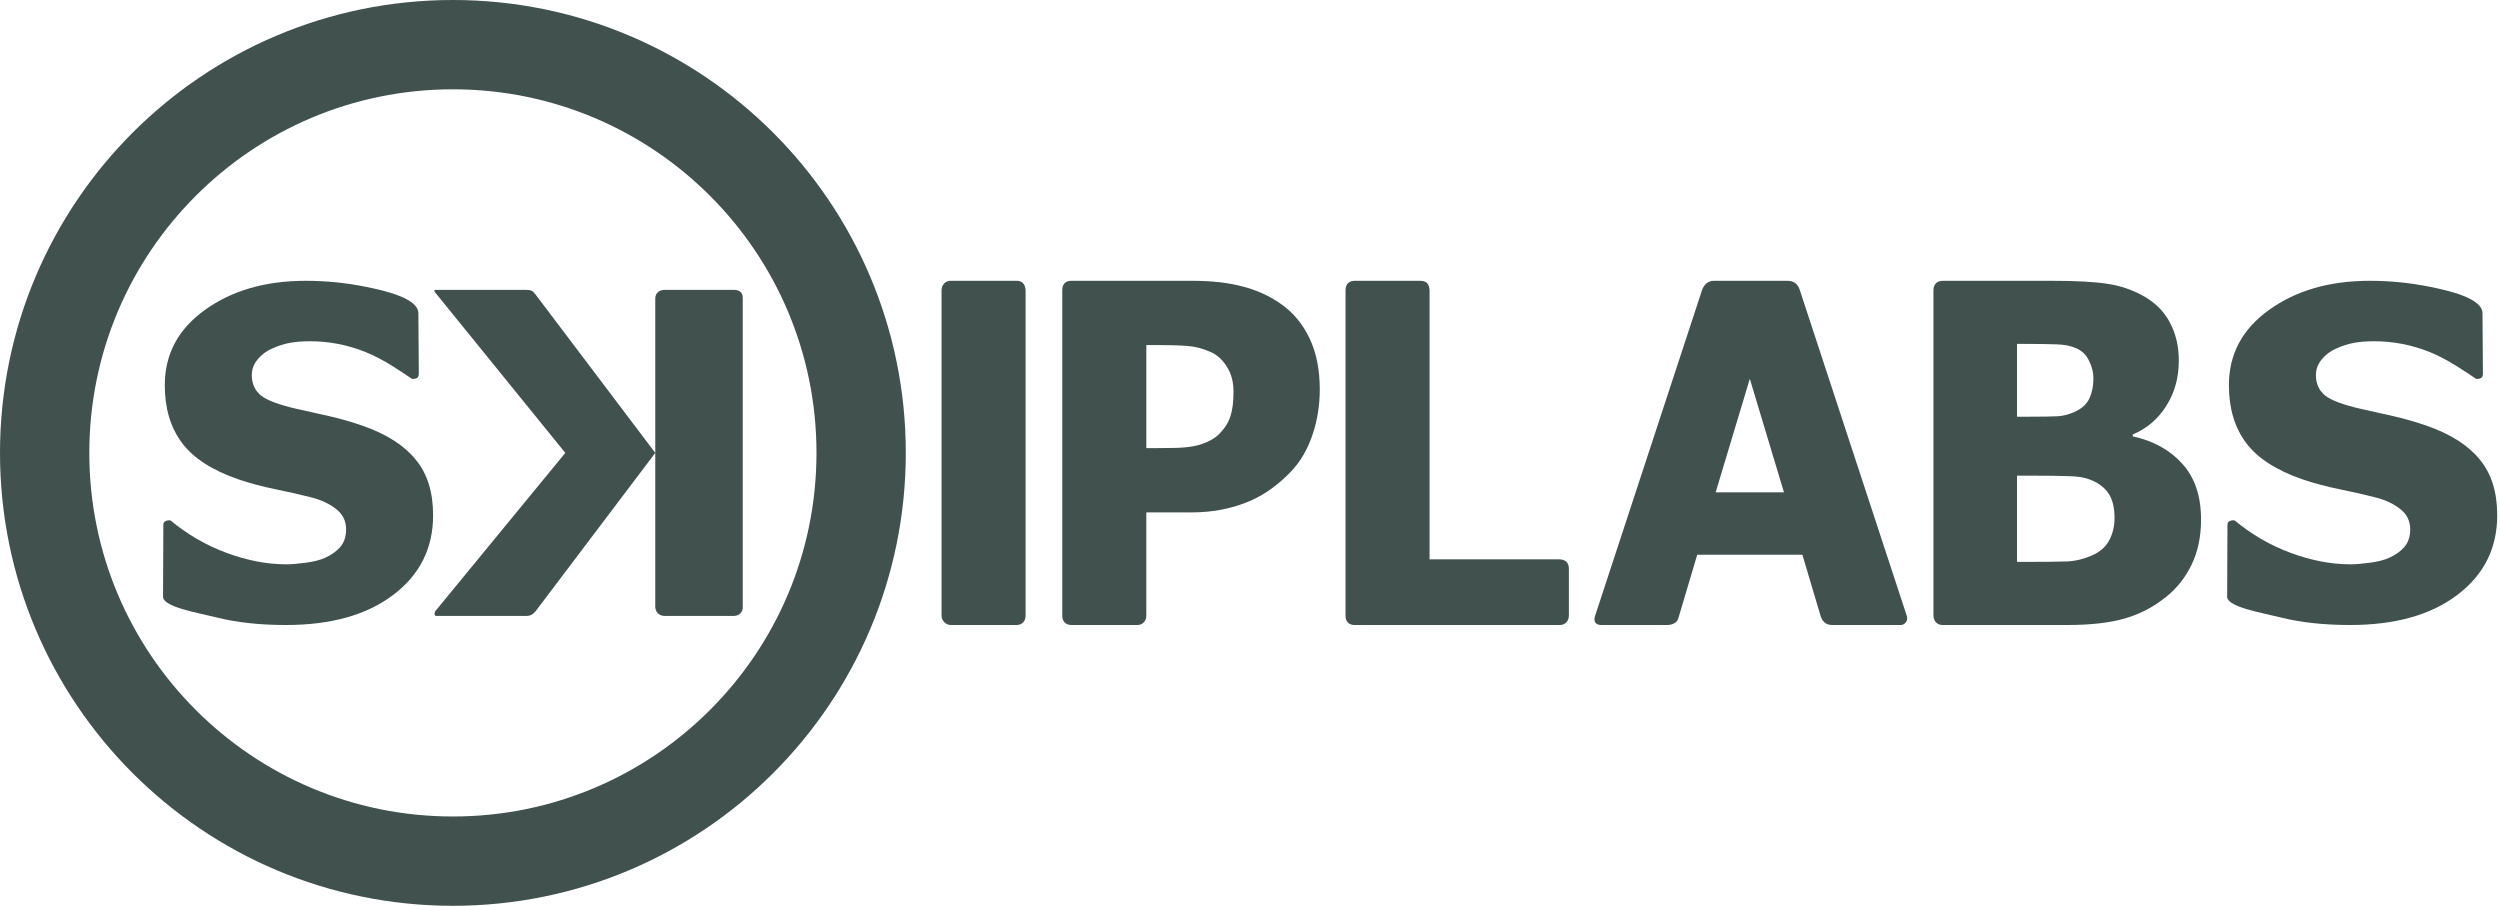
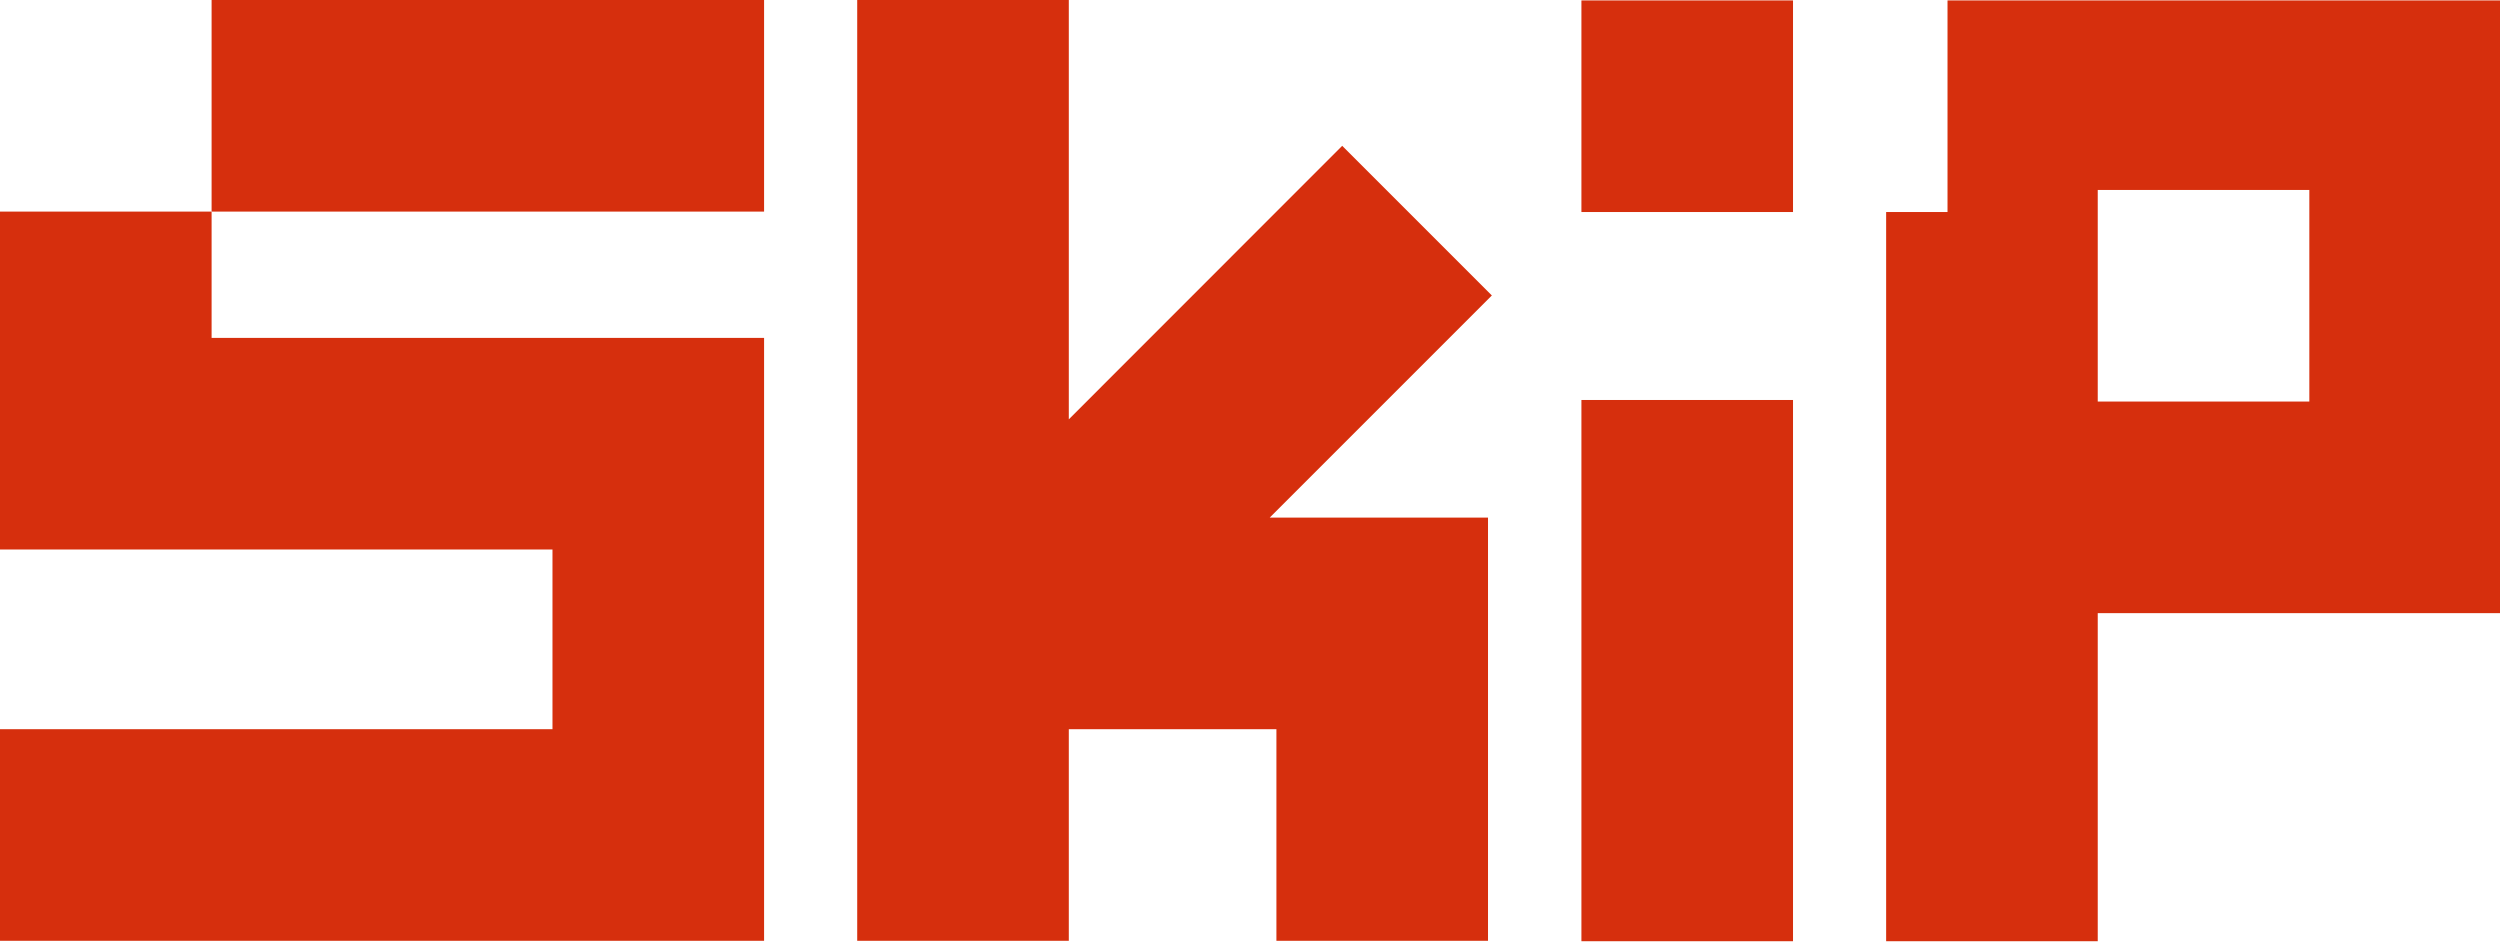
- <svg xmlns="http://www.w3.org/2000/svg" width="276mm" height="100mm" viewBox="0 0 276 100" version="1.1" id="svg5">
-   <defs id="defs2">
-     <rect x="175.394" y="461.42" width="39.126" height="70.157" id="rect3258" />
-   </defs>
-   <g id="layer1">
-     <text xml:space="preserve" transform="scale(0.2645833)" id="text3256" style="font-style:normal;font-weight:normal;font-size:40px;line-height:1.25;font-family:sans-serif;white-space:pre;shape-inside:url(#rect3258);fill:#000000;fill-opacity:1;stroke:none" />
-     <g aria-label="S" id="text1178" style="font-weight:bold;font-size:50.8px;line-height:1.25;font-family:Tahoma;-inkscape-font-specification:'Tahoma Bold';stroke-width:0.265;fill:#40514e;fill-opacity:1" transform="matrix(1.013777,0,0,0.9928298,18,31.0008)">
-       <path d="m 13.386,38.274 c -2.828,0 -5.316,-0.273 -7.466,-0.819 C 3.787,36.909 -0.016,36.281 5.3745681e-5,35.123 L 0.033,27.136 C 0.018,26.736 0.392,26.608 0.81,26.64 c 1.852,1.571 3.894,2.778 6.127,3.621 2.232,0.843 4.399,1.265 6.499,1.265 0.529,0 1.224,-0.058 2.084,-0.174 0.876,-0.116 1.579,-0.298 2.108,-0.546 0.645,-0.281 1.191,-0.67 1.637,-1.166 0.446,-0.513 0.67,-1.182 0.67,-2.009 0,-0.926 -0.364,-1.678 -1.091,-2.257 C 18.116,24.796 17.248,24.375 16.239,24.11 14.982,23.779 13.634,23.465 12.196,23.168 10.774,22.87 9.442,22.506 8.202,22.076 5.341,21.067 3.291,19.711 2.051,18.008 0.81,16.305 0.19,14.172 0.19,11.609 c 0,-3.456 1.463,-6.251 4.39,-8.384 C 7.508,1.075 11.162,-9.611249e-7 15.544,-9.611249e-7 c 2.199,0 4.382,0.223 6.548,0.67 2.183,0.446 5.631,1.284 5.714,2.887 l 0.047,6.75 c 0.002,0.528 -0.28,0.6 -0.725,0.608 C 25.862,10.058 24.082,8.762 22.093,7.937 20.125,7.127 18.099,6.722 16.016,6.722 c -0.81,0 -1.538,0.058 -2.183,0.174 -0.645,0.116 -1.323,0.339 -2.034,0.67 -0.579,0.265 -1.083,0.661 -1.513,1.191 -0.413,0.513 -0.62,1.091 -0.62,1.736 0,0.943 0.331,1.695 0.992,2.257 0.678,0.546 1.976,1.042 3.894,1.488 1.24,0.281 2.431,0.554 3.572,0.819 1.158,0.265 2.39,0.628 3.696,1.091 2.563,0.926 4.465,2.175 5.705,3.746 1.257,1.554 1.885,3.613 1.885,6.176 0,3.671 -1.447,6.623 -4.341,8.855 -2.877,2.232 -6.772,3.349 -11.683,3.349 z" id="path21752" style="fill:#40514e;fill-opacity:1" />
-     </g>
-     <circle style="fill:none;fill-opacity:1;stroke:#40514e;stroke-width:9.86;stroke-miterlimit:4;stroke-dasharray:none;stroke-opacity:1" id="path25269" cx="50" cy="50" r="45.07" />
-     <g id="g3325" style="fill:#40514e;fill-opacity:1">
-       <path d="m 112.225,69 h -7.277 c -0.544,-0.006 -0.996,-0.494 -1,-1.029 V 32.029 c 0.012,-0.577 0.412,-1.026 1,-1.029 h 7.277 c 0.63,-0.006 0.961,0.384 1,1.029 4e-5,8.243 -4e-5,27.699 0,35.942 -0.01,0.732 -0.497,1.029 -1,1.029 z" id="path6185" style="font-weight:bold;font-size:50.8px;line-height:1.25;font-family:Tahoma;-inkscape-font-specification:'Tahoma Bold';stroke-width:0.268;fill:#40514e;fill-opacity:1" />
-       <path d="m 145.703,42.995 c 0,1.769 -0.273,3.454 -0.819,5.053 -0.546,1.599 -1.331,2.935 -2.356,4.007 -0.628,0.664 -1.323,1.276 -2.084,1.837 -0.744,0.561 -1.571,1.038 -2.48,1.429 -0.91,0.391 -1.902,0.698 -2.977,0.919 -1.058,0.221 -2.249,0.332 -3.572,0.332 h -4.862 l 6e-5,11.399 c -0.003,0.566 -0.386,1.037 -1,1.029 h -7.277 c -0.683,-0.008 -1.011,-0.463 -1,-1.029 V 32.029 c -0.008,-0.676 0.369,-1.029 1,-1.029 h 13.337 c 2.133,0 3.969,0.204 5.507,0.612 1.554,0.391 2.96,1.021 4.217,1.889 1.389,0.953 2.464,2.229 3.225,3.828 0.761,1.582 1.141,3.471 1.141,5.666 z m -9.525,0.23 c 0,-1.072 -0.248,-1.991 -0.744,-2.756 -0.496,-0.783 -1.091,-1.319 -1.786,-1.608 -0.876,-0.391 -1.72,-0.612 -2.53,-0.664 -0.794,-0.068 -1.877,-0.102 -3.249,-0.102 h -1.315 v 11.382 h 0.645 c 0.876,0 1.703,-0.009 2.48,-0.026 0.777,-0.017 1.455,-0.077 2.034,-0.179 0.496,-0.085 1.017,-0.247 1.563,-0.485 0.562,-0.255 0.992,-0.536 1.29,-0.842 0.628,-0.63 1.05,-1.285 1.265,-1.965 0.232,-0.681 0.347,-1.599 0.347,-2.756 z" id="path6187" style="font-weight:bold;font-size:50.8px;line-height:1.25;font-family:Tahoma;-inkscape-font-specification:'Tahoma Bold';stroke-width:0.268;fill:#40514e;fill-opacity:1" />
-       <path d="m 173.203,67.971 c -0.004,0.518 -0.33,1.031 -1,1.029 h -22.656 c -0.637,0.008 -1.009,-0.404 -1,-1.029 V 32.029 c 0.005,-0.629 0.348,-1.023 1,-1.029 h 7.277 c 0.737,0.021 0.956,0.41 1,1.029 l 1.9e-4,29.723 14.379,2.88e-4 c 0.668,0.033 0.998,0.406 1,1.029 z" id="path6189" style="font-weight:bold;font-size:50.8px;line-height:1.25;font-family:Tahoma;-inkscape-font-specification:'Tahoma Bold';stroke-width:0.268;fill:#40514e;fill-opacity:1" />
-       <path d="m 176.085,68.027 11.822,-36.005 c 0.234,-0.642 0.655,-1.018 1.336,-1.022 h 8.12 c 0.614,0.014 1.102,0.273 1.338,1.03 l 11.804,35.951 c 0.188,0.52 -0.18,1.01 -0.665,1.02 h -7.55 c -0.655,0.006 -1.085,-0.332 -1.296,-0.996 l -2.011,-6.763 h -11.609 l -2.104,7.076 c -0.157,0.463 -0.671,0.669 -1.203,0.682 h -7.302 c -0.464,0.003 -0.898,-0.264 -0.681,-0.973 z m 20.864,-13.676 -3.77,-12.53 -3.77,12.53 z" id="path6191" style="font-weight:bold;font-size:50.8px;line-height:1.25;font-family:Tahoma;-inkscape-font-specification:'Tahoma Bold';stroke-width:0.268;fill:#40514e;fill-opacity:1" />
-       <path d="m 242.995,57.363 c 0,1.889 -0.347,3.547 -1.042,4.976 -0.695,1.429 -1.629,2.612 -2.803,3.547 -1.389,1.123 -2.919,1.923 -4.589,2.399 -1.654,0.476 -3.762,0.715 -6.325,0.715 H 214.453 c -0.538,0.007 -0.987,-0.383 -1,-1.029 V 32.029 c -0.002,-0.575 0.336,-1.018 1,-1.029 h 12.047 c 2.712,0 4.763,0.111 6.152,0.332 1.406,0.204 2.72,0.647 3.944,1.327 1.323,0.732 2.307,1.71 2.952,2.935 0.661,1.225 0.992,2.637 0.992,4.236 0,1.854 -0.455,3.505 -1.364,4.951 -0.893,1.446 -2.133,2.509 -3.721,3.19 v 0.204 c 2.282,0.493 4.109,1.506 5.482,3.037 1.373,1.514 2.059,3.564 2.059,6.15 z M 231.113,41.744 c 0,-0.612 -0.157,-1.242 -0.471,-1.889 -0.298,-0.647 -0.769,-1.114 -1.414,-1.404 -0.612,-0.272 -1.339,-0.417 -2.183,-0.434 -0.827,-0.034 -2.067,-0.051 -3.721,-0.051 h -0.645 v 8.039 h 1.166 c 1.587,0 2.695,-0.017 3.324,-0.051 0.645,-0.034 1.306,-0.213 1.984,-0.536 0.744,-0.357 1.257,-0.851 1.538,-1.48 0.281,-0.63 0.422,-1.361 0.422,-2.195 z m 2.332,15.44 c 0,-1.174 -0.232,-2.093 -0.695,-2.756 -0.463,-0.664 -1.158,-1.165 -2.084,-1.506 -0.562,-0.221 -1.339,-0.34 -2.332,-0.357 -0.976,-0.034 -2.29,-0.051 -3.944,-0.051 h -1.712 v 9.519 h 0.496 c 2.414,0 4.085,-0.017 5.011,-0.051 0.926,-0.034 1.869,-0.264 2.828,-0.689 0.843,-0.374 1.455,-0.919 1.836,-1.633 0.397,-0.732 0.595,-1.557 0.595,-2.475 z" id="path6193" style="font-weight:bold;font-size:50.8px;line-height:1.25;font-family:Tahoma;-inkscape-font-specification:'Tahoma Bold';stroke-width:0.268;fill:#40514e;fill-opacity:1" />
-       <g aria-label="S" id="text1178-6" style="font-weight:bold;font-size:50.8px;line-height:1.25;font-family:Tahoma;-inkscape-font-specification:'Tahoma Bold';stroke-width:0.265;fill:#40514e;fill-opacity:1" transform="matrix(1.013777,0,0,0.9928506,245.8776,31)">
-         <path d="m 13.386,38.274 c -2.828,0 -5.316,-0.273 -7.466,-0.819 C 3.787,36.909 -0.016,36.281 5.3745681e-5,35.123 L 0.033,27.136 C 0.018,26.736 0.392,26.608 0.81,26.64 c 1.852,1.571 3.894,2.778 6.127,3.621 2.232,0.843 4.399,1.265 6.499,1.265 0.529,0 1.224,-0.058 2.084,-0.174 0.876,-0.116 1.579,-0.298 2.108,-0.546 0.645,-0.281 1.191,-0.67 1.637,-1.166 0.446,-0.513 0.67,-1.182 0.67,-2.009 0,-0.926 -0.364,-1.678 -1.091,-2.257 C 18.116,24.796 17.248,24.375 16.239,24.11 14.982,23.779 13.634,23.465 12.196,23.168 10.774,22.87 9.442,22.506 8.202,22.076 5.341,21.067 3.291,19.711 2.051,18.008 0.81,16.305 0.19,14.172 0.19,11.609 c 0,-3.456 1.463,-6.251 4.39,-8.384 C 7.508,1.075 11.162,-9.611249e-7 15.544,-9.611249e-7 c 2.199,0 4.382,0.223 6.548,0.67 2.183,0.446 5.631,1.284 5.714,2.887 l 0.047,6.75 c 0.002,0.528 -0.28,0.6 -0.725,0.608 C 25.862,10.058 24.082,8.762 22.093,7.937 20.125,7.127 18.099,6.722 16.016,6.722 c -0.81,0 -1.538,0.058 -2.183,0.174 -0.645,0.116 -1.323,0.339 -2.034,0.67 -0.579,0.265 -1.083,0.661 -1.513,1.191 -0.413,0.513 -0.62,1.091 -0.62,1.736 0,0.943 0.331,1.695 0.992,2.257 0.678,0.546 1.976,1.042 3.894,1.488 1.24,0.281 2.431,0.554 3.572,0.819 1.158,0.265 2.39,0.628 3.696,1.091 2.563,0.926 4.465,2.175 5.705,3.746 1.257,1.554 1.885,3.613 1.885,6.176 0,3.671 -1.447,6.623 -4.341,8.855 -2.877,2.232 -6.772,3.349 -11.683,3.349 z" id="path21752-6" style="fill:#40514e;fill-opacity:1" />
-       </g>
-     </g>
-     <g aria-label="K" transform="matrix(-1.013777,0,0,0.9746857,16.92711,32.00024)" id="text18697-8" style="font-weight:bold;font-size:50.8px;line-height:1.25;-inkscape-font-specification:'sans-serif Bold';stroke-width:0.265;fill:#40514e;fill-opacity:1">
-       <path d="m -30.778,36.934 h -9.822 c -0.518,0.003 -0.75,-0.201 -1.015,-0.513 L -54.662,18.467 v 6.388 L -54.662,35.934 c -0.023,0.53 -0.386,0.988 -1,1 L -63.187,36.934 c -0.659,0.006 -1.025,-0.486 -1,-1 V 1 c -0.029,-0.695 0.323,-1.01 1,-1 L -55.662,0 c 0.501,0.015 1.001,0.305 1,1 l 1.56e-4,17.467 13.047,-17.954 C -41.291,0.081 -41.146,0.019 -40.6,0 h 9.822 c 0.221,0.004 0.234,0.134 0.054,0.337 l -14.14,18.13 14.14,17.905 c 0.136,0.188 0.136,0.554 -0.054,0.562 z" id="path21773-7" style="fill:#40514e;fill-opacity:1" />
+ <svg xmlns="http://www.w3.org/2000/svg" id="Layer_2" viewBox="0 0 175.57 66.1">
+   <g id="Layer_2-2" data-name="Layer_2">
+     <g>
+       <rect x="14.86" width="38.8" height="14.86" fill="#d62f0d" />
+       <polygon points="94.26 10.24 75.06 29.45 75.06 0 60.2 0 60.2 36.35 60.2 51.21 60.2 66.07 75.06 66.07 75.06 51.21 89.64 51.21 89.64 66.07 104.5 66.07 104.5 51.21 104.5 36.35 89.64 36.35 89.17 36.35 104.77 20.75 94.26 10.24" fill="#d62f0d" />
+       <rect x="111.06" y="28.09" width="14.86" height="38.01" fill="#d62f0d" />
+       <polygon points="0 38.59 5.34 38.59 14.86 38.59 38.8 38.59 38.8 51.21 0 51.21 0 66.07 38.8 66.07 53.66 66.07 53.66 51.21 53.66 38.59 53.66 23.73 38.8 23.73 14.86 23.73 14.86 14.86 0 14.86 0 38.59" fill="#d62f0d" />
+       <rect x="111.06" y=".03" width="14.86" height="14.86" fill="#d62f0d" />
+       <path d="M160.71.03h-23.94v14.86h-4.31v51.21h14.86v-23.04h28.25V.03h-14.86ZM162.18,28.2h-14.86v-14.86h14.86v14.86Z" fill="#d62f0d" />
    </g>
  </g>
</svg>
